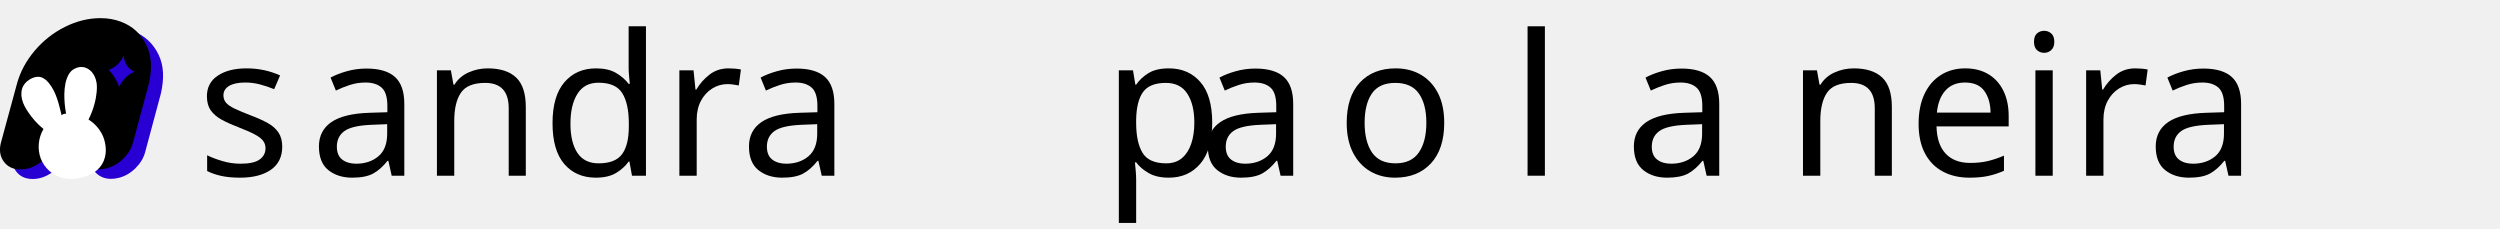
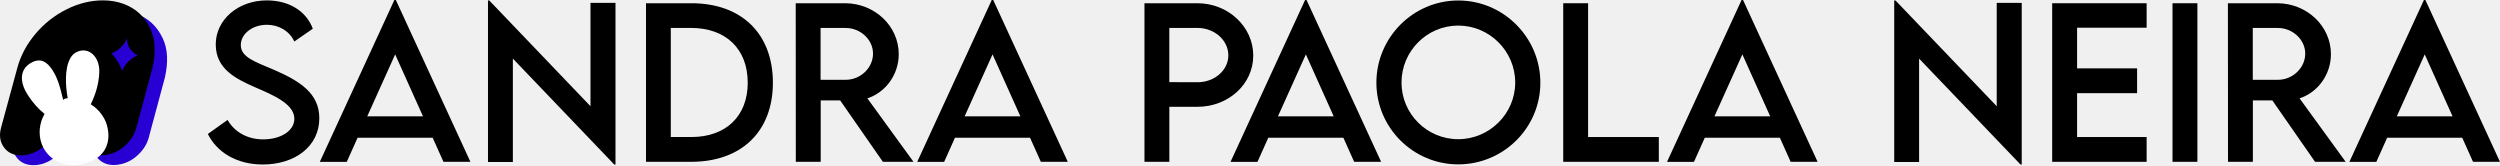
- <svg xmlns="http://www.w3.org/2000/svg" id="Layer_1" data-name="Layer 1" viewBox="0 0 839.13 76.67">
+ <svg xmlns="http://www.w3.org/2000/svg" id="Layer_1" data-name="Layer 1" viewBox="0 0 819.03 54.11">
  <defs>
    <style>
-       .cls-1 {
-         letter-spacing: -.04em;
+       .cls-1, .cls-2, .cls-3 {
+         stroke-width: 0px;
+       }
+ 
+       .cls-4 {
+         isolation: isolate;
      }

      .cls-2 {
-         letter-spacing: 0em;
+         fill: #2900d4;
      }

      .cls-3 {
-         letter-spacing: -.07em;
-       }
- 
-       .cls-4, .cls-5, .cls-6 {
-         stroke-width: 0px;
-       }
- 
-       .cls-7 {
-         letter-spacing: -.15em;
-       }
- 
-       .cls-8 {
-         font-family: LEMONMILK-Regular, 'LEMON MILK';
-         font-size: 66px;
-       }
- 
-       .cls-9 {
-         letter-spacing: 0em;
-       }
- 
-       .cls-5 {
-         fill: #2900d4;
-       }
- 
-       .cls-6 {
        fill: #fff;
      }
    </style>
  </defs>
-   <text class="cls-8" transform="translate(66.09 58.98)">
-     <tspan class="cls-1" x="0" y="0">s</tspan>
-     <tspan x="37.93" y="0">andra </tspan>
-     <tspan class="cls-7" x="303.84" y="0">p</tspan>
-     <tspan class="cls-3" x="336.29" y="0">a</tspan>
-     <tspan x="382.31" y="0">o</tspan>
-     <tspan class="cls-9" x="441.03" y="0">l</tspan>
-     <tspan class="cls-2" x="479.29" y="0">a neira </tspan>
-   </text>
-   <path class="cls-5" d="m48.87,50.51c-.07.17-.12.35-.15.56-.54,1.98-1.62,3.78-3.25,5.39-1.63,1.61-3.48,2.69-5.56,3.22-.87.23-1.75.35-2.62.35-1.95,0-3.57-.6-4.86-1.79-1.29-1.19-1.94-2.76-1.94-4.71-.03-.74.05-1.55.25-2.42l1.16-4.18h-8.41l-1.16,4.18c-.64,2.48-2.07,4.6-4.31,6.35-2.23,1.74-4.58,2.62-7.05,2.62s-4.34-.88-5.62-2.65c-1.28-1.76-1.59-3.87-.96-6.32l5.34-19.74c1.07-3.99,3.05-7.7,5.92-11.1,2.87-3.41,6.27-6.09,10.2-8.06,3.93-1.96,7.89-2.95,11.89-2.95,2.42,0,4.66.38,6.72,1.13,2.07.76,3.81,1.8,5.24,3.12,1.43,1.33,2.59,2.92,3.5,4.79.91,1.86,1.41,3.89,1.51,6.09.1,2.2-.14,4.52-.7,6.97l-5.14,19.14Z" />
-   <path class="cls-4" d="m44.79,47.34c-.07.17-.12.35-.15.56-.54,1.98-1.63,3.77-3.26,5.38-1.63,1.61-3.49,2.68-5.57,3.22-.87.23-1.75.35-2.62.35-1.95,0-3.57-.6-4.86-1.79-1.29-1.19-1.93-2.77-1.93-4.71-.03-.74.05-1.55.25-2.42l1.16-4.18h-8.41s-1.16,4.17-1.16,4.17c-.64,2.48-2.08,4.6-4.31,6.34-2.24,1.74-4.59,2.61-7.06,2.61s-4.34-.89-5.61-2.65c-1.27-1.76-1.59-3.87-.95-6.32l5.37-19.74c1.08-3.99,3.06-7.69,5.93-11.1,2.88-3.4,6.28-6.09,10.21-8.04,3.93-1.96,7.89-2.93,11.89-2.93,2.42,0,4.66.38,6.72,1.14,2.06.76,3.81,1.8,5.23,3.13,1.43,1.33,2.59,2.92,3.49,4.79.9,1.86,1.4,3.9,1.5,6.1.1,2.2-.14,4.52-.71,6.97l-5.16,19.13Z" />
-   <path class="cls-5" d="m45.12,24.09c-.49-.22-1.71-.86-2.62-2.27s-.96-2.79-.96-3.33c-.82,2.29-2.77,4.15-5.06,4.97.58.58,1.23,1.34,1.85,2.29.84,1.28,1.34,2.49,1.64,3.44.34-.79,1.03-2.1,2.35-3.31,1.03-.95,2.07-1.49,2.79-1.79Z" />
-   <path class="cls-6" d="m29.71,40.14c1.89-3.77,2.49-6.99,2.71-9.03.31-2.93-.15-4.25-.55-5.21-.67-1.63-2.07-3.04-3.81-3.35-1.88-.33-3.36.69-3.66.9-.57.41-1.36,1.18-1.98,2.92-1.53,4.27-.53,10.22-.24,11.81-.16-.02-.39-.02-.66.04-.43.11-.71.35-.84.48-.94-3.89-1.83-7.83-4.27-10.82-.79-.97-1.8-1.85-3.04-2.06-.92-.16-1.88.08-2.73.48-1.17.55-2.22,1.41-2.83,2.55-.73,1.36-.79,3-.42,4.5.37,1.5,1.13,2.87,1.98,4.15,1.41,2.12,3.09,4.07,5.22,5.8-1.73,2.95-2.12,6.68-.92,9.88,1.2,3.2,4.03,5.78,7.36,6.55,2.91.68,5.29.17,6.48-.16,1.6-.44,4.89-1.36,6.77-4.51,1.88-3.15,1.12-6.48.89-7.48-1.04-4.56-4.6-6.93-5.45-7.46Z" />
+   <g class="cls-4">
+     <g class="cls-4">
+       <path class="cls-1" d="M68.1,43.89l6.45-4.61c2.32,4.06,6.64,6.38,11.63,6.38,5.83,0,10.25-2.8,10.25-6.77,0-4.8-6.83-7.7-12.89-10.31-6.09-2.71-12.86-5.87-12.86-14.02S78.06.13,87.4.13c7.41,0,12.96,3.58,15.08,9.28l-6.06,4.19c-1.61-3.51-5.19-5.48-8.96-5.48-4.77,0-8.57,2.96-8.57,6.64,0,4.06,4.8,5.51,11.12,8.22,8.22,3.61,14.6,7.57,14.6,15.76,0,9.22-7.99,15.15-18.53,15.15-8.54,0-15.02-4-17.98-9.99Z" />
+     </g>
+     <g class="cls-4">
+       <path class="cls-1" d="M141.74,45.12h-24.59l-3.54,7.9h-8.83L129.2,0h.48l24.43,53.01h-8.83l-3.54-7.9ZM138.58,38.12l-9.12-20.3-9.15,20.3h18.27Z" />
+       <path class="cls-1" d="M201.64.93v52.98h-.39l-33.23-34.71v33.87h-8.15V.16h.42l33.16,34.64V.93h8.19Z" />
+       <path class="cls-1" d="M253.21,27.1c0,15.95-10.28,25.91-26.78,25.91h-14.79V1.06h14.79c16.5-.03,26.78,9.96,26.78,26.04ZM244.96,27.07c0-11.02-7.15-17.92-18.56-17.92h-6.64v35.74h6.74c11.34,0,18.47-6.86,18.47-17.82Z" />
+       <path class="cls-1" d="M289.24,53.01l-13.99-20.11h-6.38v20.11h-8.15l-.03-51.95h16.15c9.67,0,17.6,7.44,17.6,16.69,0,6.7-4.32,12.54-10.28,14.47l15.11,20.79h-10.02ZM277.02,26.14c4.9.03,8.99-3.93,8.99-8.57s-4.16-8.41-8.99-8.41h-8.19v16.98h8.19Z" />
+       <path class="cls-1" d="M337.45,45.12h-24.59l-3.54,7.9h-8.83L324.91,0h.48l24.43,53.01h-8.83l-3.54-7.9ZM334.29,38.12l-9.12-20.3-9.15,20.3h18.27Z" />
+     </g>
+     <g class="cls-4">
+       <path class="cls-1" d="M374.94,1.06h17.37c10.05,0,18.27,7.7,18.27,17.14s-8.22,16.79-18.27,16.79h-9.22v18.01h-8.15V1.06ZM402.42,18.14c0-4.96-4.54-8.99-10.12-8.99h-9.22v17.76l9.22.03c5.58.03,10.12-3.93,10.12-8.8Z" />
+     </g>
+     <g class="cls-4">
+       <path class="cls-1" d="M440.1,45.12h-24.59l-3.54,7.9h-8.83L427.56,0h.48l24.43,53.01h-8.83l-3.54-7.9ZM436.94,38.12l-9.12-20.3-9.15,20.3h18.27Z" />
+     </g>
+     <g class="cls-4">
+       <path class="cls-1" d="M450.92,27.1c0-14.82,12.05-26.94,26.84-26.94s26.88,12.12,26.88,26.94-12.12,26.75-26.91,26.75-26.81-12.05-26.81-26.75ZM496.4,27.04c0-10.28-8.41-18.66-18.66-18.66s-18.59,8.38-18.59,18.66,8.35,18.56,18.59,18.56,18.66-8.35,18.66-18.56Z" />
+     </g>
+     <g class="cls-4">
+       <path class="cls-1" d="M543.45,44.89v8.12h-31.32V1.06h8.15v43.83h23.17Z" />
+     </g>
+     <g class="cls-4">
+       <path class="cls-1" d="M583.1,45.12h-24.59l-3.54,7.9h-8.83L570.56,0h.48l24.43,53.01h-8.83l-3.54-7.9ZM579.94,38.12l-9.12-20.3-9.15,20.3h18.27Z" />
+       <path class="cls-1" d="M662.34.93v52.98h-.39l-33.23-34.71v33.87h-8.15V.16h.42l33.16,34.64V.93h8.19Z" />
+       <path class="cls-1" d="M680.48,9.09v13.31h19.66v8.12h-19.66v14.37h22.78v8.12h-30.94V1.06h30.94v8.02h-22.78Z" />
+       <path class="cls-1" d="M711.74,1.06h8.15v51.95h-8.15V1.06Z" />
+       <path class="cls-1" d="M758.44,53.01l-13.99-20.11h-6.38v20.11h-8.15l-.03-51.95h16.15c9.67,0,17.6,7.44,17.6,16.69,0,6.7-4.32,12.54-10.28,14.47l15.11,20.79h-10.02ZM746.23,26.14c4.9.03,8.99-3.93,8.99-8.57s-4.16-8.41-8.99-8.41h-8.19v16.98h8.19Z" />
+       <path class="cls-1" d="M806.65,45.12h-24.59l-3.54,7.9h-8.83L794.11,0h.48l24.43,53.01h-8.83l-3.54-7.9ZM803.49,38.12l-9.12-20.3-9.15,20.3h18.27Z" />
+     </g>
+   </g>
+   <path class="cls-2" d="M48.88,44.54c-.07.17-.12.35-.15.56-.54,1.98-1.62,3.78-3.25,5.39s-3.48,2.69-5.56,3.22c-.87.23-1.75.35-2.62.35-1.95,0-3.57-.6-4.86-1.79-1.29-1.19-1.94-2.76-1.94-4.71-.03-.74.05-1.55.25-2.42l1.16-4.18h-8.41l-1.16,4.18c-.64,2.48-2.07,4.6-4.31,6.35-2.23,1.74-4.58,2.62-7.05,2.62s-4.34-.88-5.62-2.65c-1.28-1.76-1.59-3.87-.96-6.32l5.34-19.74c1.07-3.99,3.05-7.7,5.92-11.1,2.87-3.41,6.27-6.09,10.2-8.06,3.93-1.96,7.89-2.95,11.89-2.95,2.42,0,4.66.38,6.72,1.13,2.07.76,3.81,1.8,5.24,3.12,1.43,1.33,2.59,2.92,3.5,4.79.91,1.86,1.41,3.89,1.51,6.09s-.14,4.52-.7,6.97l-5.14,19.14h0Z" />
+   <path class="cls-1" d="M44.8,41.37c-.07.17-.12.35-.15.56-.54,1.98-1.63,3.77-3.26,5.38-1.63,1.61-3.49,2.68-5.57,3.22-.87.23-1.75.35-2.62.35-1.95,0-3.57-.6-4.86-1.79-1.29-1.19-1.93-2.77-1.93-4.71-.03-.74.05-1.55.25-2.42l1.16-4.18h-8.41l-1.16,4.17c-.64,2.48-2.08,4.6-4.31,6.34-2.24,1.74-4.59,2.61-7.06,2.61s-4.34-.89-5.61-2.65C0,46.49-.32,44.38.32,41.93l5.37-19.74c1.08-3.99,3.06-7.69,5.93-11.1,2.88-3.4,6.28-6.09,10.21-8.04C25.76,1.09,29.72.12,33.72.12c2.42,0,4.66.38,6.72,1.14s3.81,1.8,5.23,3.13c1.43,1.33,2.59,2.92,3.49,4.79.9,1.86,1.4,3.9,1.5,6.1.1,2.2-.14,4.52-.71,6.97l-5.16,19.13h0Z" />
+   <path class="cls-2" d="M45.13,18.12c-.49-.22-1.71-.86-2.62-2.27s-.96-2.79-.96-3.33c-.82,2.29-2.77,4.15-5.06,4.97.58.58,1.23,1.34,1.85,2.29.84,1.28,1.34,2.49,1.64,3.44.34-.79,1.03-2.1,2.35-3.31,1.03-.95,2.07-1.49,2.79-1.79h.01Z" />
+   <path class="cls-3" d="M29.72,34.17c1.89-3.77,2.49-6.99,2.71-9.03.31-2.93-.15-4.25-.55-5.21-.67-1.63-2.07-3.04-3.81-3.35-1.88-.33-3.36.69-3.66.9-.57.41-1.36,1.18-1.98,2.92-1.53,4.27-.53,10.22-.24,11.81-.16-.02-.39-.02-.66.04-.43.11-.71.35-.84.48-.94-3.89-1.83-7.83-4.27-10.82-.79-.97-1.8-1.85-3.04-2.06-.92-.16-1.88.08-2.73.48-1.17.55-2.22,1.41-2.83,2.55-.73,1.36-.79,3-.42,4.5.37,1.5,1.13,2.87,1.98,4.15,1.41,2.12,3.09,4.07,5.22,5.8-1.73,2.95-2.12,6.68-.92,9.88s4.03,5.78,7.36,6.55c2.91.68,5.29.17,6.48-.16,1.6-.44,4.89-1.36,6.77-4.51s1.12-6.48.89-7.48c-1.04-4.56-4.6-6.93-5.45-7.46v.02Z" />
</svg>
